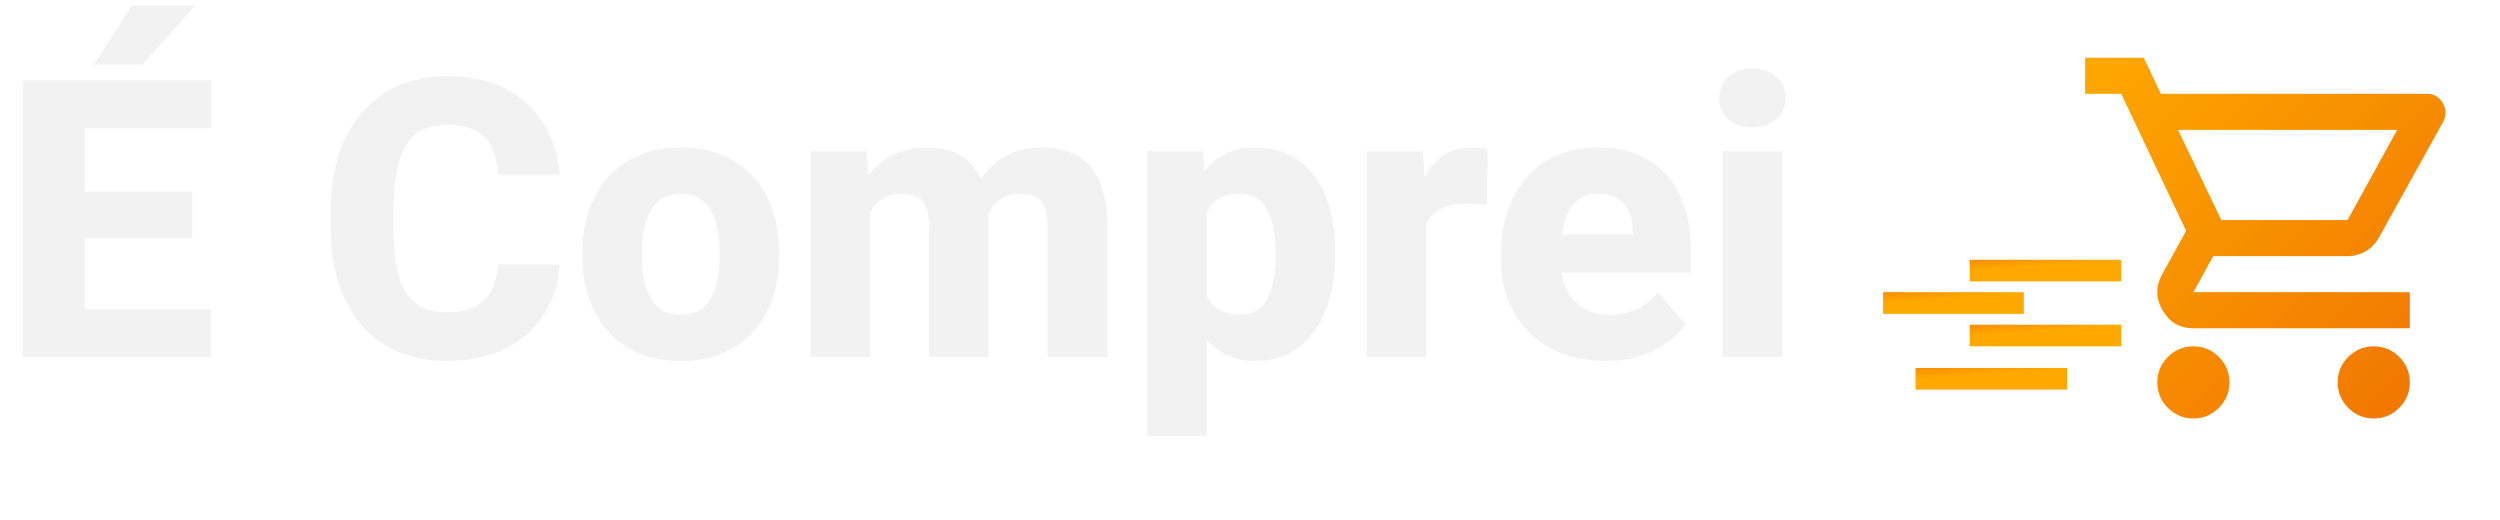
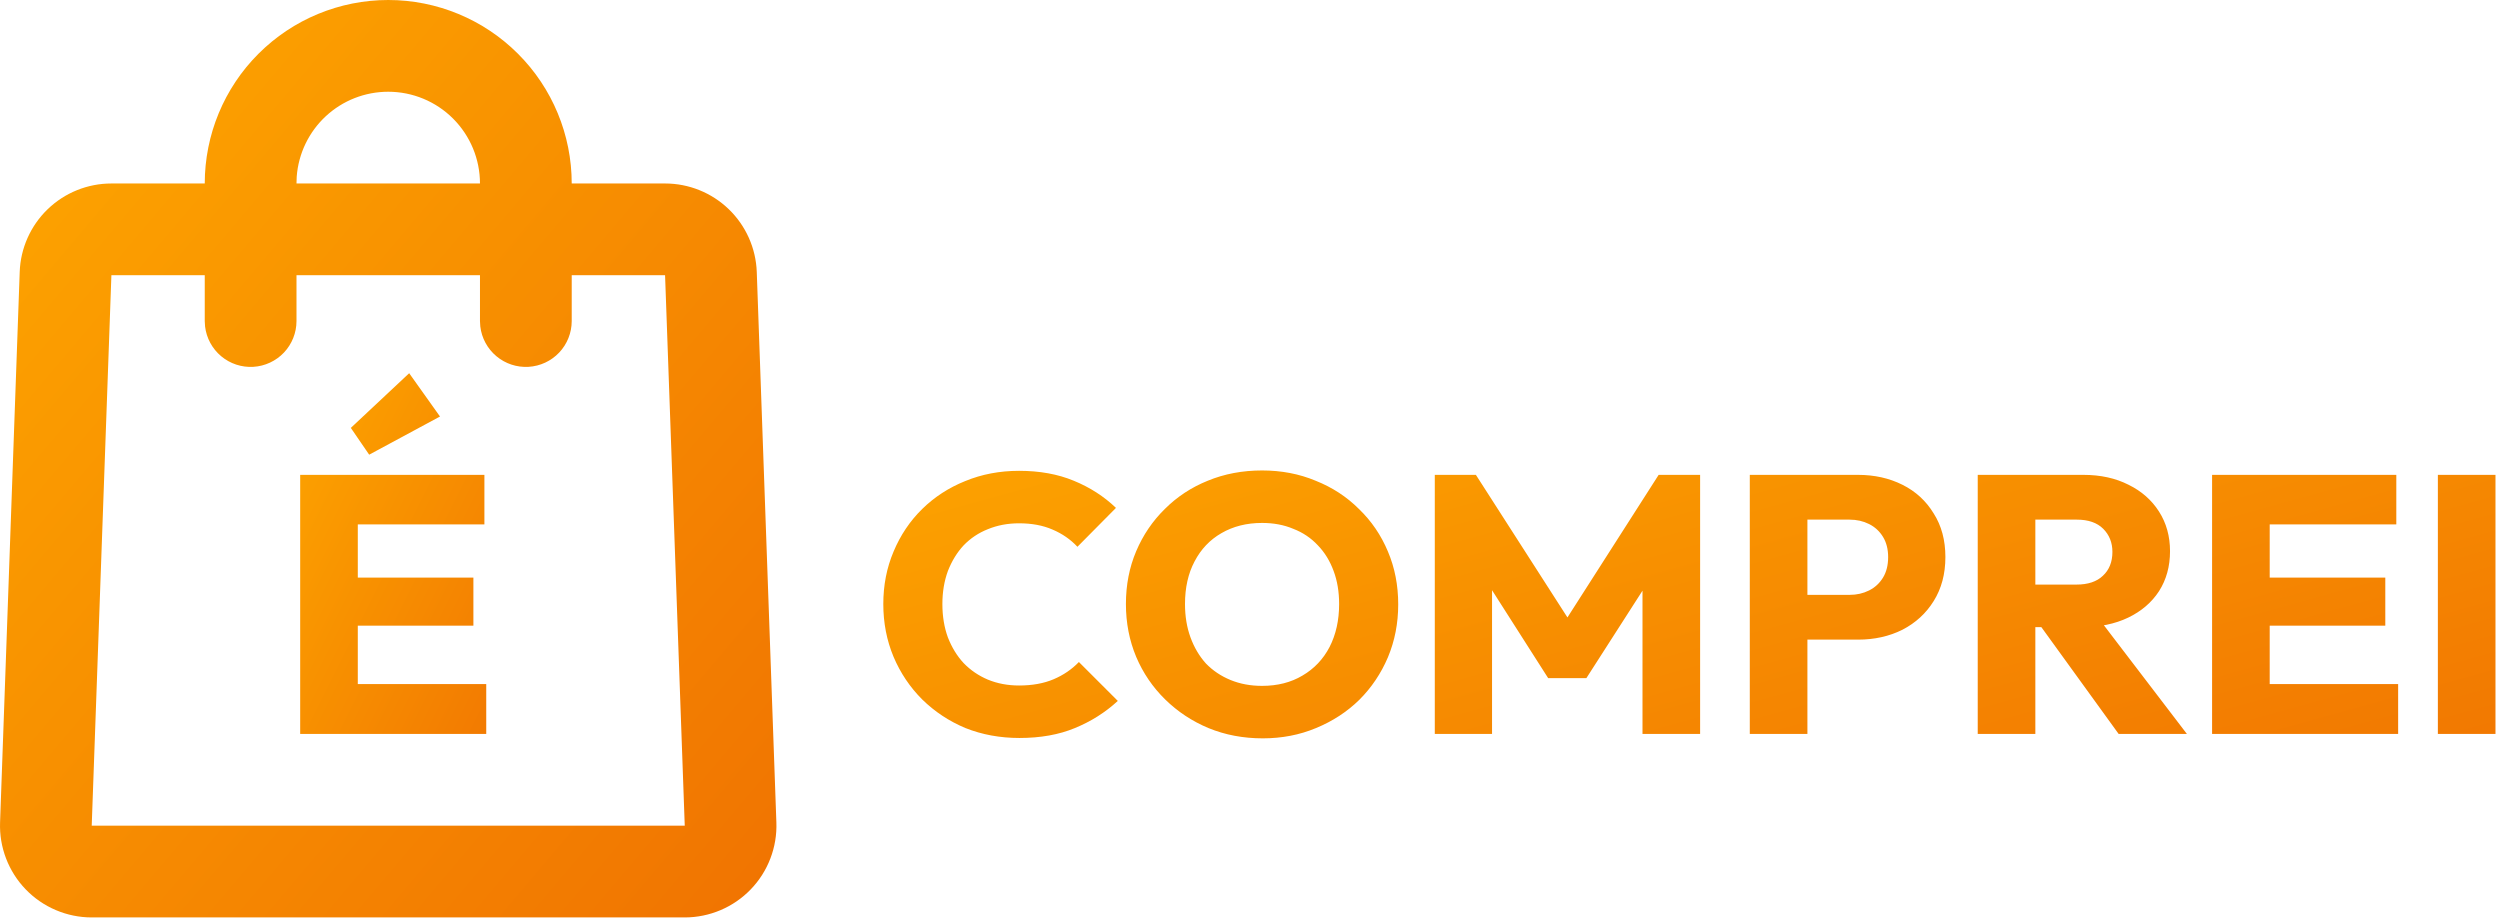
- <svg xmlns="http://www.w3.org/2000/svg" width="231" height="48" viewBox="0 0 231 48" fill="none">
-   <path d="M202.667 38.667C201.75 38.667 200.966 38.34 200.313 37.688C199.66 37.035 199.333 36.25 199.333 35.333C199.333 34.417 199.66 33.632 200.313 32.978C200.966 32.326 201.75 32 202.667 32C203.583 32 204.368 32.326 205.02 32.978C205.673 33.632 206 34.417 206 35.333C206 36.25 205.673 37.035 205.02 37.688C204.368 38.34 203.583 38.667 202.667 38.667ZM219.333 38.667C218.417 38.667 217.632 38.34 216.98 37.688C216.327 37.035 216 36.25 216 35.333C216 34.417 216.327 33.632 216.98 32.978C217.632 32.326 218.417 32 219.333 32C220.25 32 221.035 32.326 221.688 32.978C222.341 33.632 222.667 34.417 222.667 35.333C222.667 36.25 222.341 37.035 221.688 37.688C221.035 38.34 220.25 38.667 219.333 38.667ZM201.25 12L205.25 20.333H216.917L221.5 12H201.25ZM199.667 8.667H224.25C224.889 8.667 225.375 8.951 225.708 9.52C226.042 10.09 226.056 10.667 225.75 11.25L219.833 21.917C219.528 22.472 219.118 22.903 218.603 23.208C218.09 23.514 217.528 23.667 216.917 23.667H204.5L202.667 27H222.667V30.333H202.667C201.417 30.333 200.472 29.784 199.833 28.687C199.194 27.59 199.167 26.5 199.75 25.417L202 21.333L196 8.667H192.667V5.333H198.083L199.667 8.667Z" fill="url(#paint0_linear_23_64)" />
-   <line x1="196" y1="25" x2="182" y2="25" stroke="url(#paint1_linear_23_64)" stroke-width="2" />
-   <line x1="187" y1="28" x2="174" y2="28" stroke="url(#paint2_linear_23_64)" stroke-width="2" />
-   <line x1="196" y1="31" x2="182" y2="31" stroke="url(#paint3_linear_23_64)" stroke-width="2" />
-   <line x1="191" y1="35" x2="177" y2="35" stroke="url(#paint4_linear_23_64)" stroke-width="2" />
-   <path d="M19.512 28.57V33H5.889V28.57H19.512ZM7.84 7.406V33H2.109V7.406H7.84ZM17.754 17.707V21.996H5.889V17.707H17.754ZM19.529 7.406V11.854H5.889V7.406H19.529ZM8.684 5.982L12.164 0.516H18.035L13.166 5.982H8.684ZM46.002 24.422H51.697C51.603 26.18 51.123 27.732 50.256 29.08C49.4 30.416 48.211 31.465 46.688 32.227C45.164 32.977 43.353 33.352 41.256 33.352C39.58 33.352 38.08 33.065 36.756 32.49C35.432 31.916 34.307 31.096 33.381 30.029C32.467 28.951 31.764 27.656 31.271 26.145C30.791 24.621 30.551 22.904 30.551 20.994V19.43C30.551 17.52 30.803 15.803 31.307 14.279C31.811 12.756 32.531 11.455 33.469 10.377C34.406 9.299 35.531 8.473 36.844 7.898C38.156 7.324 39.621 7.037 41.238 7.037C43.418 7.037 45.258 7.43 46.758 8.215C48.258 9 49.418 10.078 50.238 11.449C51.07 12.82 51.568 14.385 51.732 16.143H46.02C45.973 15.146 45.785 14.309 45.457 13.629C45.129 12.938 44.625 12.416 43.945 12.065C43.266 11.713 42.363 11.537 41.238 11.537C40.418 11.537 39.697 11.69 39.076 11.994C38.467 12.299 37.957 12.773 37.547 13.418C37.148 14.062 36.85 14.883 36.65 15.879C36.451 16.863 36.352 18.035 36.352 19.395V20.994C36.352 22.342 36.44 23.508 36.615 24.492C36.791 25.477 37.072 26.291 37.459 26.936C37.857 27.58 38.367 28.061 38.988 28.377C39.609 28.693 40.365 28.852 41.256 28.852C42.275 28.852 43.125 28.693 43.805 28.377C44.484 28.049 45.006 27.557 45.369 26.9C45.732 26.244 45.943 25.418 46.002 24.422ZM53.807 23.684V23.314C53.807 21.92 54.006 20.637 54.404 19.465C54.803 18.281 55.389 17.256 56.162 16.389C56.935 15.521 57.885 14.848 59.01 14.367C60.135 13.875 61.424 13.629 62.877 13.629C64.353 13.629 65.654 13.875 66.779 14.367C67.916 14.848 68.871 15.521 69.644 16.389C70.418 17.256 71.004 18.281 71.402 19.465C71.801 20.637 72 21.92 72 23.314V23.684C72 25.066 71.801 26.35 71.402 27.533C71.004 28.705 70.418 29.73 69.644 30.609C68.871 31.477 67.922 32.15 66.797 32.631C65.672 33.111 64.377 33.352 62.912 33.352C61.459 33.352 60.164 33.111 59.027 32.631C57.891 32.15 56.935 31.477 56.162 30.609C55.389 29.73 54.803 28.705 54.404 27.533C54.006 26.35 53.807 25.066 53.807 23.684ZM59.309 23.314V23.684C59.309 24.434 59.367 25.137 59.484 25.793C59.613 26.449 59.818 27.023 60.1 27.516C60.381 28.008 60.75 28.395 61.207 28.676C61.676 28.945 62.244 29.08 62.912 29.08C63.58 29.08 64.143 28.945 64.6 28.676C65.057 28.395 65.426 28.008 65.707 27.516C65.988 27.023 66.188 26.449 66.305 25.793C66.434 25.137 66.498 24.434 66.498 23.684V23.314C66.498 22.576 66.434 21.885 66.305 21.24C66.188 20.584 65.988 20.004 65.707 19.5C65.426 18.996 65.051 18.604 64.582 18.322C64.125 18.041 63.557 17.9 62.877 17.9C62.221 17.9 61.664 18.041 61.207 18.322C60.75 18.604 60.381 18.996 60.1 19.5C59.818 20.004 59.613 20.584 59.484 21.24C59.367 21.885 59.309 22.576 59.309 23.314ZM80.385 17.971V33H74.9V13.98H80.051L80.385 17.971ZM79.682 22.822L78.293 22.857C78.293 21.521 78.451 20.297 78.768 19.184C79.096 18.059 79.57 17.08 80.191 16.248C80.812 15.416 81.58 14.771 82.494 14.315C83.42 13.857 84.486 13.629 85.693 13.629C86.537 13.629 87.305 13.758 87.996 14.016C88.688 14.262 89.279 14.654 89.772 15.193C90.275 15.721 90.662 16.412 90.932 17.268C91.201 18.111 91.336 19.125 91.336 20.309V33H85.852V20.977C85.852 20.133 85.746 19.494 85.535 19.061C85.336 18.615 85.043 18.311 84.656 18.146C84.269 17.982 83.807 17.9 83.268 17.9C82.682 17.9 82.16 18.029 81.703 18.287C81.258 18.533 80.883 18.879 80.578 19.324C80.273 19.77 80.045 20.291 79.893 20.889C79.752 21.486 79.682 22.131 79.682 22.822ZM90.773 22.541L89.033 22.682C89.033 21.393 89.186 20.197 89.49 19.096C89.795 17.994 90.252 17.039 90.861 16.23C91.471 15.41 92.227 14.771 93.129 14.315C94.043 13.857 95.103 13.629 96.311 13.629C97.201 13.629 98.01 13.758 98.736 14.016C99.475 14.273 100.107 14.69 100.635 15.264C101.174 15.838 101.59 16.594 101.883 17.531C102.176 18.457 102.322 19.594 102.322 20.941V33H96.803V20.941C96.803 20.109 96.697 19.477 96.486 19.043C96.287 18.609 95.994 18.311 95.607 18.146C95.232 17.982 94.781 17.9 94.254 17.9C93.668 17.9 93.158 18.023 92.725 18.27C92.291 18.504 91.928 18.832 91.635 19.254C91.342 19.664 91.125 20.15 90.984 20.713C90.844 21.275 90.773 21.885 90.773 22.541ZM111.498 17.637V40.312H106.014V13.98H111.129L111.498 17.637ZM123.363 23.279V23.648C123.363 25.031 123.205 26.314 122.889 27.498C122.572 28.67 122.098 29.695 121.465 30.574C120.844 31.453 120.076 32.139 119.162 32.631C118.248 33.111 117.188 33.352 115.98 33.352C114.832 33.352 113.836 33.111 112.992 32.631C112.16 32.139 111.457 31.459 110.883 30.592C110.32 29.713 109.863 28.711 109.512 27.586C109.172 26.449 108.908 25.236 108.721 23.947V23.227C108.908 21.855 109.178 20.584 109.529 19.412C109.881 18.24 110.338 17.227 110.9 16.371C111.463 15.504 112.16 14.83 112.992 14.35C113.824 13.869 114.814 13.629 115.963 13.629C117.158 13.629 118.219 13.857 119.145 14.315C120.07 14.771 120.844 15.428 121.465 16.283C122.098 17.127 122.572 18.141 122.889 19.324C123.205 20.508 123.363 21.826 123.363 23.279ZM117.861 23.648V23.279C117.861 22.506 117.803 21.797 117.686 21.152C117.568 20.496 117.381 19.928 117.123 19.447C116.865 18.955 116.525 18.574 116.104 18.305C115.682 18.035 115.166 17.9 114.557 17.9C113.9 17.9 113.344 18.006 112.887 18.217C112.43 18.428 112.061 18.738 111.779 19.148C111.498 19.547 111.293 20.039 111.164 20.625C111.047 21.211 110.982 21.879 110.971 22.629V24.562C110.982 25.441 111.105 26.227 111.34 26.918C111.586 27.598 111.967 28.131 112.482 28.518C113.01 28.893 113.713 29.08 114.592 29.08C115.213 29.08 115.729 28.945 116.139 28.676C116.561 28.395 116.895 28.002 117.141 27.498C117.398 26.994 117.58 26.414 117.686 25.758C117.803 25.102 117.861 24.398 117.861 23.648ZM131.783 18.41V33H126.299V13.98H131.449L131.783 18.41ZM137.461 13.84L137.373 18.955C137.139 18.92 136.834 18.891 136.459 18.867C136.084 18.832 135.762 18.814 135.492 18.814C134.789 18.814 134.18 18.902 133.664 19.078C133.16 19.242 132.738 19.488 132.398 19.816C132.07 20.145 131.824 20.555 131.66 21.047C131.496 21.527 131.414 22.084 131.414 22.717L130.377 22.207C130.377 20.953 130.5 19.805 130.746 18.762C130.992 17.719 131.35 16.816 131.818 16.055C132.287 15.281 132.861 14.684 133.541 14.262C134.221 13.84 134.994 13.629 135.861 13.629C136.143 13.629 136.43 13.646 136.723 13.682C137.016 13.717 137.262 13.77 137.461 13.84ZM148.324 33.352C146.812 33.352 145.459 33.111 144.264 32.631C143.068 32.15 142.055 31.488 141.223 30.645C140.402 29.789 139.775 28.805 139.342 27.691C138.908 26.578 138.691 25.389 138.691 24.123V23.455C138.691 22.037 138.891 20.73 139.289 19.535C139.688 18.34 140.268 17.303 141.029 16.424C141.803 15.533 142.752 14.848 143.877 14.367C145.002 13.875 146.285 13.629 147.727 13.629C149.074 13.629 150.275 13.852 151.33 14.297C152.385 14.73 153.275 15.357 154.002 16.178C154.729 16.986 155.279 17.965 155.654 19.113C156.041 20.25 156.234 21.527 156.234 22.945V25.195H140.906V21.662H150.855V21.24C150.855 20.572 150.732 19.986 150.486 19.482C150.252 18.979 149.9 18.592 149.432 18.322C148.975 18.041 148.395 17.9 147.691 17.9C147.023 17.9 146.467 18.041 146.021 18.322C145.576 18.604 145.219 19.002 144.949 19.518C144.691 20.021 144.504 20.613 144.387 21.293C144.27 21.961 144.211 22.682 144.211 23.455V24.123C144.211 24.861 144.311 25.535 144.51 26.145C144.709 26.754 145.002 27.275 145.389 27.709C145.775 28.143 146.244 28.482 146.795 28.729C147.346 28.975 147.973 29.098 148.676 29.098C149.543 29.098 150.369 28.934 151.154 28.605C151.939 28.266 152.619 27.738 153.193 27.023L155.76 29.959C155.373 30.521 154.828 31.066 154.125 31.594C153.434 32.109 152.602 32.531 151.629 32.859C150.656 33.188 149.555 33.352 148.324 33.352ZM164.689 13.98V33H159.188V13.98H164.689ZM158.854 9.059C158.854 8.262 159.135 7.611 159.697 7.107C160.26 6.592 160.998 6.334 161.912 6.334C162.826 6.334 163.564 6.592 164.127 7.107C164.701 7.611 164.988 8.262 164.988 9.059C164.988 9.844 164.701 10.494 164.127 11.01C163.564 11.514 162.826 11.766 161.912 11.766C160.998 11.766 160.26 11.514 159.697 11.01C159.135 10.494 158.854 9.844 158.854 9.059Z" fill="#F2F2F2" />
+ <svg xmlns="http://www.w3.org/2000/svg" width="109" height="40" viewBox="0 0 109 40" fill="none">
+   <path d="M44.448 32.176C43.605 32.176 42.821 32.032 42.096 31.744C41.381 31.445 40.752 31.029 40.208 30.496C39.675 29.963 39.259 29.344 38.96 28.64C38.661 27.925 38.512 27.157 38.512 26.336C38.512 25.515 38.661 24.752 38.96 24.048C39.259 23.333 39.675 22.715 40.208 22.192C40.741 21.669 41.365 21.264 42.08 20.976C42.805 20.677 43.589 20.528 44.432 20.528C45.328 20.528 46.123 20.672 46.816 20.96C47.52 21.248 48.133 21.643 48.656 22.144L46.976 23.84C46.677 23.52 46.315 23.269 45.888 23.088C45.472 22.907 44.987 22.816 44.432 22.816C43.941 22.816 43.488 22.901 43.072 23.072C42.667 23.232 42.315 23.467 42.016 23.776C41.728 24.085 41.499 24.459 41.328 24.896C41.168 25.333 41.088 25.813 41.088 26.336C41.088 26.869 41.168 27.355 41.328 27.792C41.499 28.229 41.728 28.603 42.016 28.912C42.315 29.221 42.667 29.461 43.072 29.632C43.488 29.803 43.941 29.888 44.432 29.888C45.008 29.888 45.509 29.797 45.936 29.616C46.363 29.435 46.731 29.184 47.04 28.864L48.736 30.56C48.192 31.061 47.568 31.456 46.864 31.744C46.171 32.032 45.365 32.176 44.448 32.176ZM55.058 32.192C54.205 32.192 53.416 32.043 52.69 31.744C51.975 31.445 51.346 31.029 50.802 30.496C50.258 29.963 49.837 29.344 49.538 28.64C49.239 27.925 49.09 27.157 49.09 26.336C49.09 25.504 49.239 24.736 49.538 24.032C49.837 23.328 50.253 22.715 50.786 22.192C51.319 21.659 51.944 21.248 52.658 20.96C53.383 20.661 54.173 20.512 55.026 20.512C55.869 20.512 56.648 20.661 57.362 20.96C58.087 21.248 58.717 21.659 59.25 22.192C59.794 22.715 60.215 23.333 60.514 24.048C60.813 24.752 60.962 25.52 60.962 26.352C60.962 27.173 60.813 27.941 60.514 28.656C60.215 29.36 59.8 29.979 59.266 30.512C58.733 31.035 58.103 31.445 57.378 31.744C56.663 32.043 55.89 32.192 55.058 32.192ZM55.026 29.904C55.698 29.904 56.285 29.755 56.786 29.456C57.298 29.157 57.693 28.741 57.97 28.208C58.248 27.664 58.386 27.04 58.386 26.336C58.386 25.803 58.306 25.323 58.146 24.896C57.986 24.459 57.757 24.085 57.458 23.776C57.16 23.456 56.802 23.216 56.386 23.056C55.981 22.885 55.528 22.8 55.026 22.8C54.354 22.8 53.762 22.949 53.25 23.248C52.749 23.536 52.359 23.947 52.082 24.48C51.805 25.003 51.666 25.621 51.666 26.336C51.666 26.869 51.746 27.355 51.906 27.792C52.066 28.229 52.29 28.608 52.578 28.928C52.877 29.237 53.234 29.477 53.65 29.648C54.066 29.819 54.525 29.904 55.026 29.904ZM62.557 32V20.704H64.349L68.797 27.632H67.885L72.317 20.704H74.125V32H71.613V24.944L72.061 25.056L69.165 29.568H67.501L64.621 25.056L65.053 24.944V32H62.557ZM78.211 27.888V25.936H80.643C80.953 25.936 81.235 25.872 81.491 25.744C81.747 25.616 81.95 25.429 82.099 25.184C82.249 24.939 82.323 24.64 82.323 24.288C82.323 23.947 82.249 23.653 82.099 23.408C81.95 23.163 81.747 22.976 81.491 22.848C81.235 22.72 80.953 22.656 80.643 22.656H78.211V20.704H81.011C81.726 20.704 82.371 20.848 82.947 21.136C83.523 21.424 83.977 21.84 84.307 22.384C84.648 22.917 84.819 23.552 84.819 24.288C84.819 25.024 84.648 25.664 84.307 26.208C83.977 26.741 83.523 27.157 82.947 27.456C82.371 27.744 81.726 27.888 81.011 27.888H78.211ZM76.291 32V20.704H78.803V32H76.291ZM88.149 27.344V25.488H90.533C91.034 25.488 91.418 25.36 91.685 25.104C91.962 24.848 92.101 24.501 92.101 24.064C92.101 23.659 91.967 23.323 91.701 23.056C91.434 22.789 91.05 22.656 90.549 22.656H88.149V20.704H90.837C91.583 20.704 92.239 20.848 92.805 21.136C93.37 21.413 93.813 21.803 94.133 22.304C94.453 22.805 94.613 23.381 94.613 24.032C94.613 24.693 94.453 25.275 94.133 25.776C93.813 26.267 93.365 26.651 92.789 26.928C92.213 27.205 91.535 27.344 90.757 27.344H88.149ZM86.229 32V20.704H88.741V32H86.229ZM92.373 32L88.853 27.136L91.157 26.512L95.349 32H92.373ZM96.447 32V20.704H98.959V32H96.447ZM98.367 32V29.824H104.559V32H98.367ZM98.367 27.28V25.184H103.999V27.28H98.367ZM98.367 22.864V20.704H104.479V22.864H98.367ZM106.291 32V20.704H108.803V32H106.291Z" fill="url(#paint0_linear_52_441)" />
+   <path d="M16.927 0C19.048 0 21.083 0.843 22.583 2.343C24.084 3.843 24.927 5.878 24.927 8H28.997C30.033 8 31.029 8.402 31.775 9.122C32.52 9.841 32.958 10.822 32.995 11.858L33.85 35.858C33.87 36.395 33.78 36.93 33.588 37.431C33.396 37.933 33.105 38.391 32.732 38.777C32.359 39.164 31.912 39.471 31.418 39.681C30.923 39.891 30.392 40 29.855 40H3.999C3.461 40 2.93 39.891 2.436 39.681C1.941 39.471 1.494 39.164 1.121 38.777C0.748 38.391 0.457 37.933 0.265 37.431C0.073 36.93 -0.017 36.395 0.003 35.858L0.859 11.858C0.895 10.822 1.333 9.841 2.078 9.122C2.824 8.402 3.82 8 4.857 8H8.927C8.927 5.878 9.769 3.843 11.27 2.343C12.77 0.843 14.805 0 16.927 0V0ZM8.927 12H4.857L3.999 36H29.855L28.997 12H24.927V14C24.926 14.51 24.731 15 24.381 15.371C24.031 15.741 23.553 15.964 23.044 15.994C22.535 16.024 22.034 15.859 21.643 15.531C21.252 15.204 21.001 14.74 20.941 14.234L20.927 14V12H12.927V14C12.926 14.51 12.731 15 12.381 15.371C12.031 15.741 11.553 15.964 11.044 15.994C10.535 16.024 10.034 15.859 9.643 15.531C9.252 15.204 9.001 14.74 8.941 14.234L8.927 14V12ZM16.927 4C15.917 4 14.945 4.381 14.205 5.067C13.466 5.753 13.012 6.694 12.937 7.7L12.927 8H20.927C20.927 6.939 20.505 5.922 19.755 5.172C19.005 4.421 17.987 4 16.927 4V4Z" fill="url(#paint1_linear_52_441)" />
+   <path d="M13.088 32V20.704H15.6V32H13.088ZM15.008 32V29.824H21.2V32H15.008ZM15.008 27.28V25.184H20.64V27.28H15.008ZM15.008 22.864V20.704H21.12V22.864H15.008ZM16.096 19.824L15.296 18.656L17.84 16.272L19.184 18.16L16.096 19.824Z" fill="url(#paint2_linear_52_441)" />
  <defs>
-     <linearGradient id="paint0_linear_23_64" x1="192.667" y1="5.333" x2="226" y2="38.636" gradientUnits="userSpaceOnUse">
+     <linearGradient id="paint0_linear_52_441" x1="38" y1="16" x2="48.315" y2="53.135" gradientUnits="userSpaceOnUse">
      <stop stop-color="#FEA800" />
      <stop offset="1" stop-color="#F07301" />
    </linearGradient>
-     <linearGradient id="paint1_linear_23_64" x1="196" y1="24" x2="195.858" y2="22.01" gradientUnits="userSpaceOnUse">
+     <linearGradient id="paint1_linear_52_441" x1="0" y1="0" x2="39.45" y2="33.387" gradientUnits="userSpaceOnUse">
      <stop stop-color="#FEA800" />
      <stop offset="1" stop-color="#F07301" />
    </linearGradient>
-     <linearGradient id="paint2_linear_23_64" x1="187" y1="27" x2="186.847" y2="25.012" gradientUnits="userSpaceOnUse">
-       <stop stop-color="#FEA800" />
-       <stop offset="1" stop-color="#F07301" />
-     </linearGradient>
-     <linearGradient id="paint3_linear_23_64" x1="196" y1="30" x2="195.858" y2="28.01" gradientUnits="userSpaceOnUse">
-       <stop stop-color="#FEA800" />
-       <stop offset="1" stop-color="#F07301" />
-     </linearGradient>
-     <linearGradient id="paint4_linear_23_64" x1="191" y1="34" x2="190.858" y2="32.01" gradientUnits="userSpaceOnUse">
+     <linearGradient id="paint2_linear_52_441" x1="12" y1="16" x2="28" y2="24" gradientUnits="userSpaceOnUse">
      <stop stop-color="#FEA800" />
      <stop offset="1" stop-color="#F07301" />
    </linearGradient>
  </defs>
</svg>
